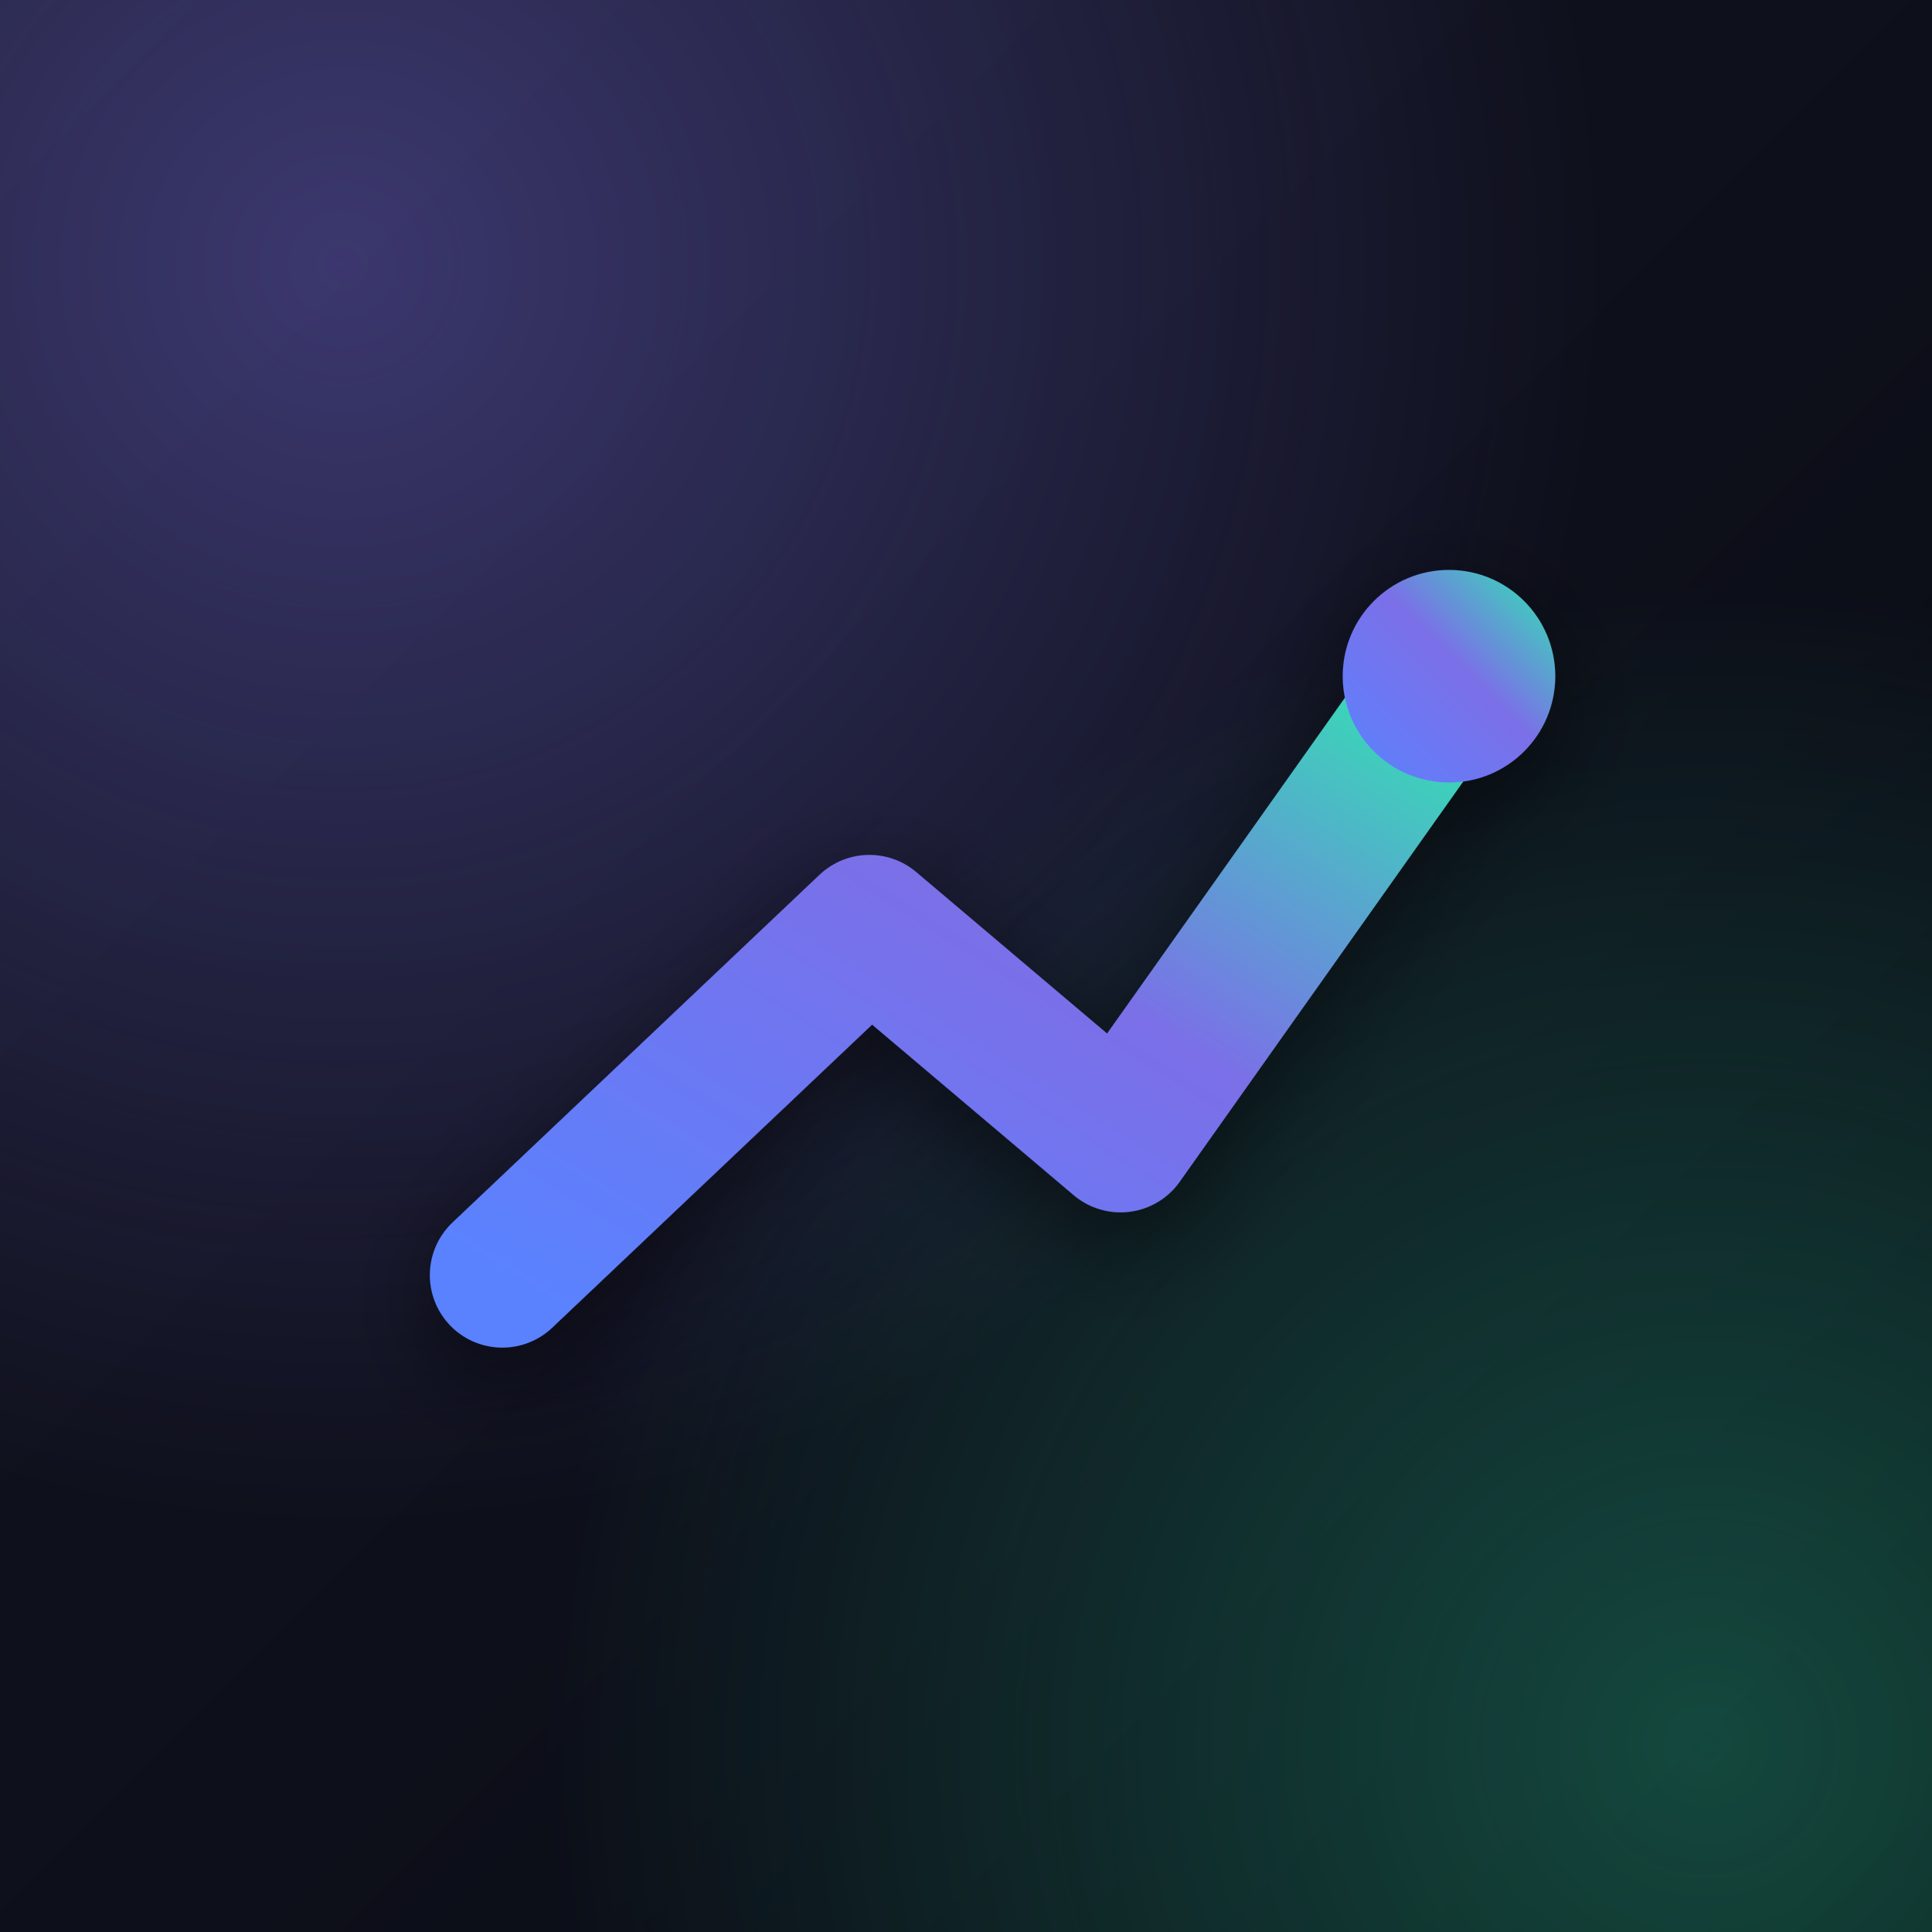
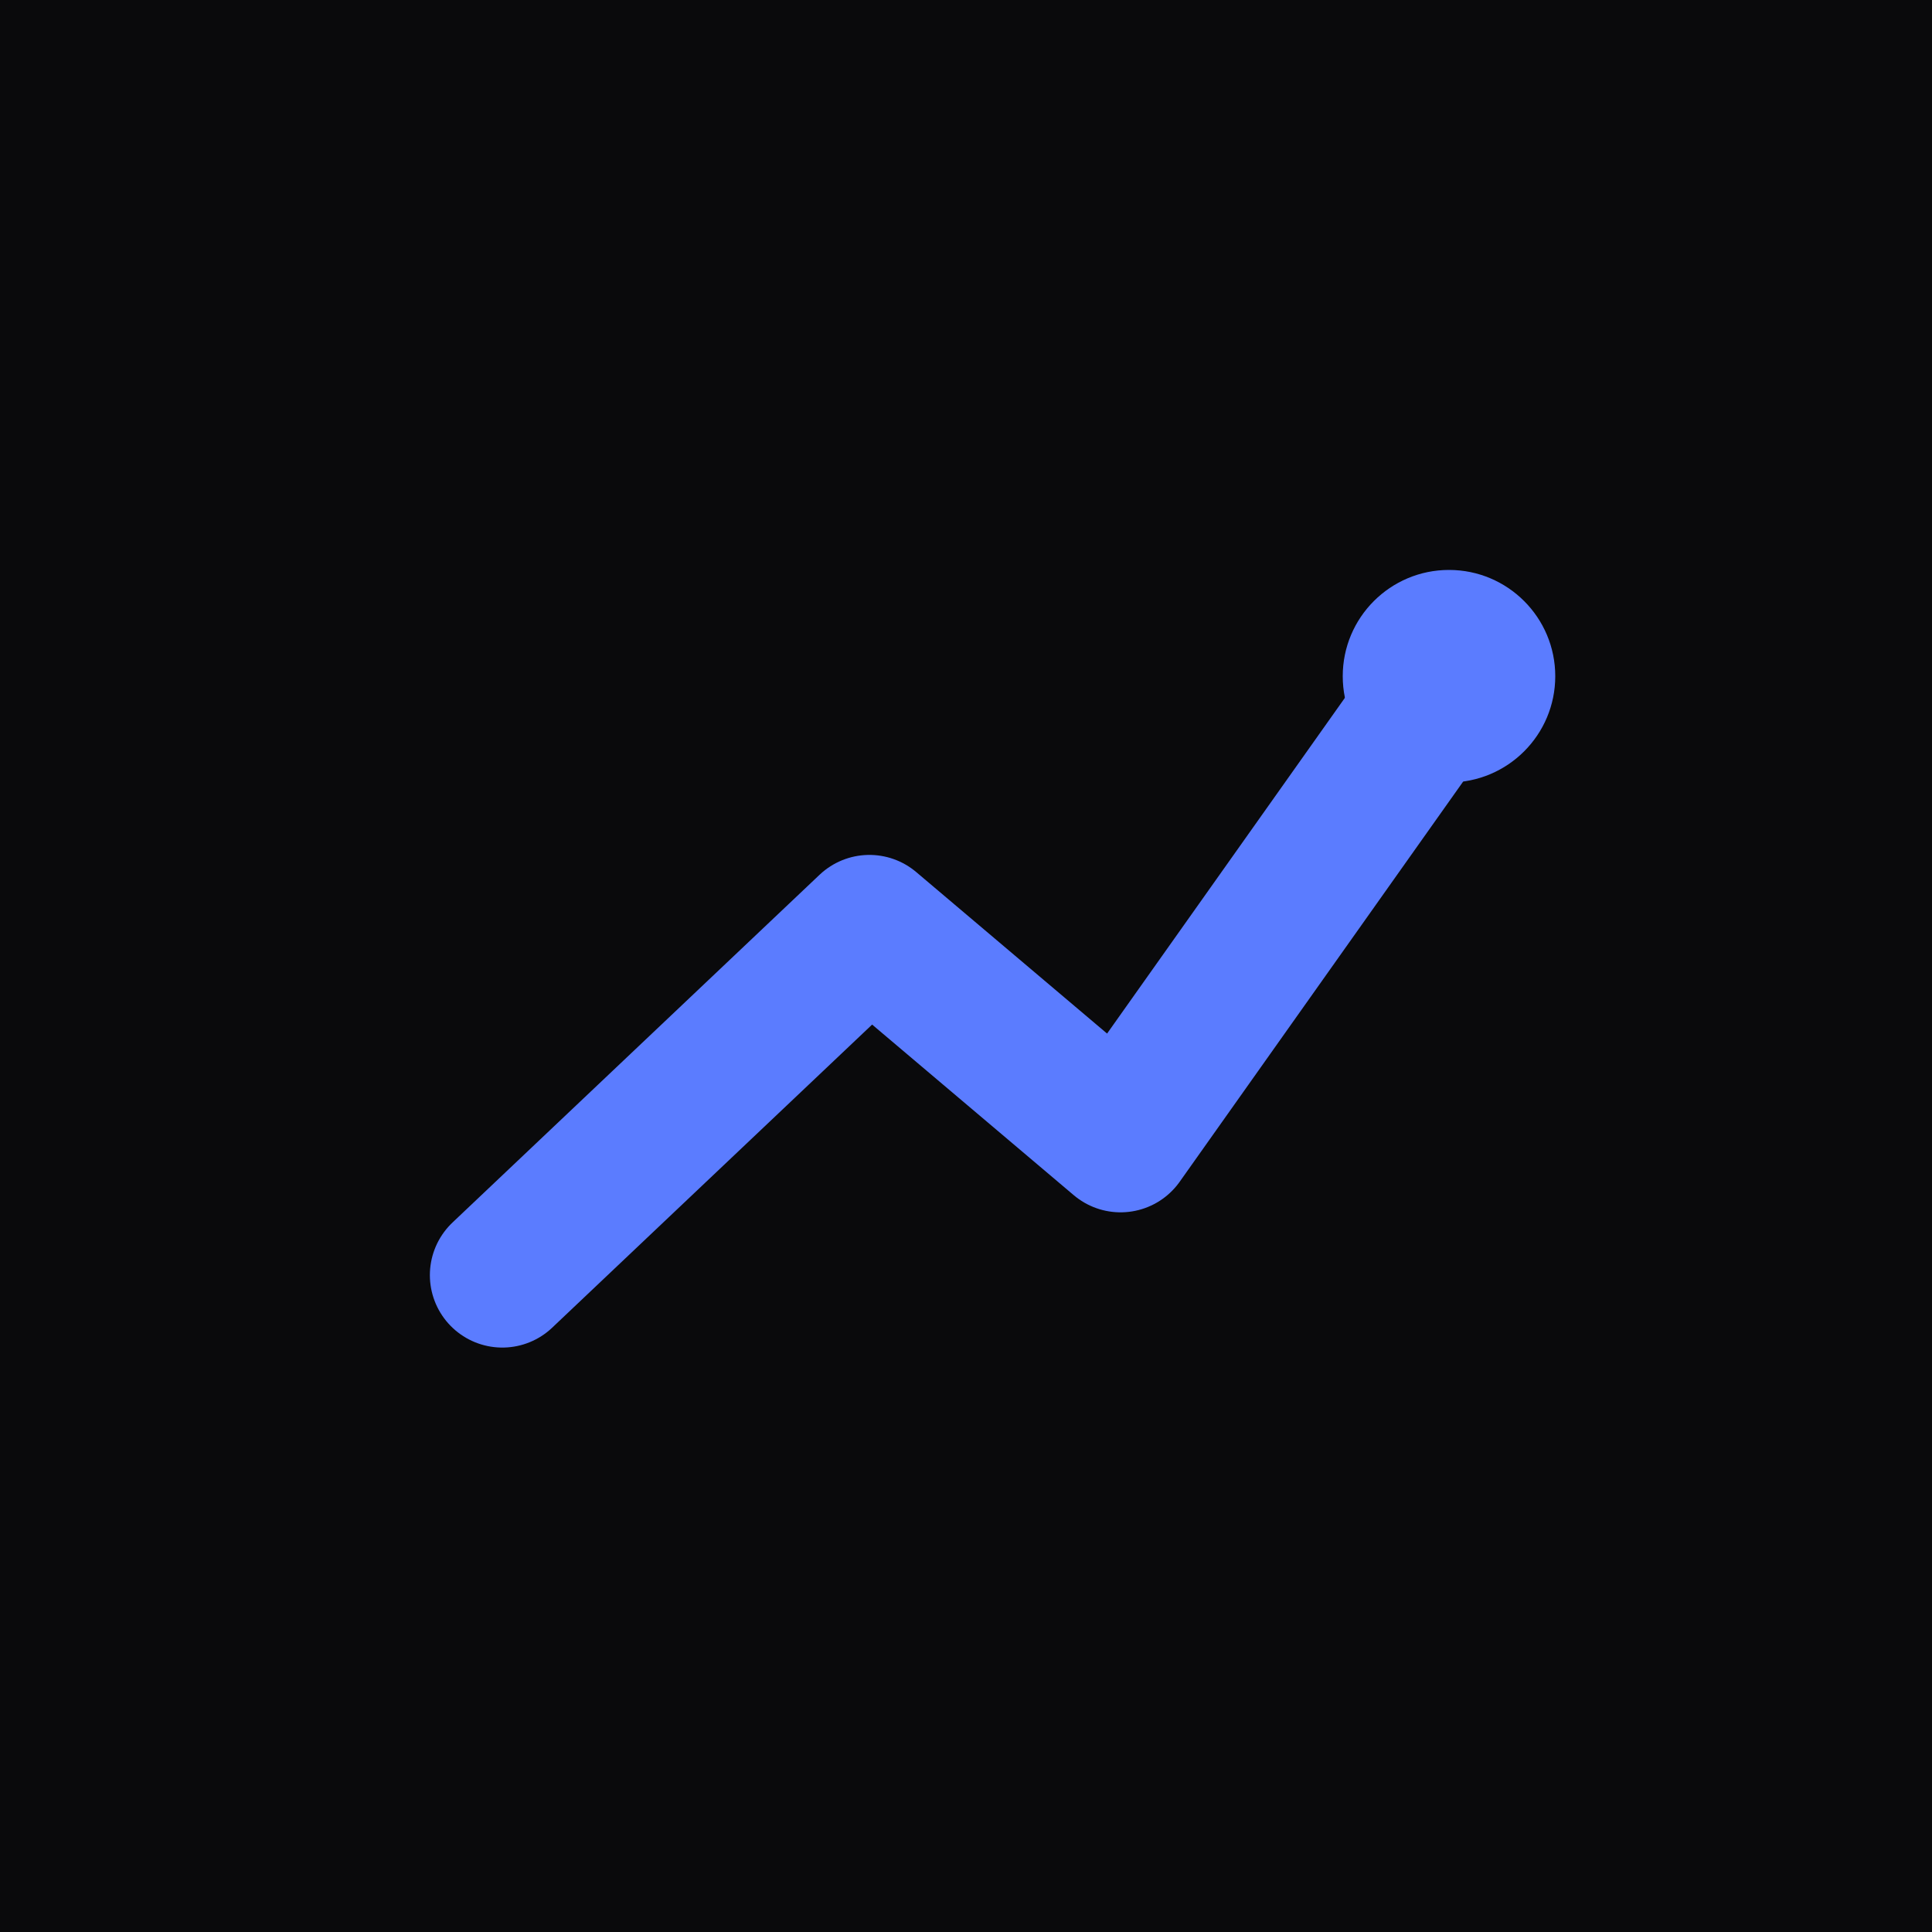
<svg xmlns="http://www.w3.org/2000/svg" width="1024" height="1024" viewBox="0 0 200 200">
-   <defs>
-     <linearGradient id="bg" x1="0%" y1="0%" x2="100%" y2="100%">
-       <stop offset="0%" stop-color="#12141F" />
-       <stop offset="55%" stop-color="#0D0F1A" />
-       <stop offset="100%" stop-color="#08090F" />
-     </linearGradient>
-     <radialGradient id="glowPurple" cx="18%" cy="14%" r="65%">
-       <stop offset="0%" stop-color="#7B6FE8" stop-opacity="0.40" />
-       <stop offset="100%" stop-color="#7B6FE8" stop-opacity="0" />
-     </radialGradient>
-     <radialGradient id="glowTeal" cx="88%" cy="90%" r="60%">
-       <stop offset="0%" stop-color="#2FE8B0" stop-opacity="0.28" />
-       <stop offset="100%" stop-color="#2FE8B0" stop-opacity="0" />
-     </radialGradient>
-     <linearGradient id="glyphShade" x1="0%" y1="100%" x2="100%" y2="0%">
-       <stop offset="0%" stop-color="#5A82FF" />
-       <stop offset="55%" stop-color="#7B6FE8" />
-       <stop offset="100%" stop-color="#2FE8B0" />
-     </linearGradient>
-     <filter id="soft" x="-40%" y="-40%" width="180%" height="180%">
-       <feDropShadow dx="0" dy="3" stdDeviation="5" flood-color="#000000" flood-opacity="0.55" />
-     </filter>
-   </defs>
-   <rect width="200" height="200" fill="url(#bg)" />
-   <rect width="200" height="200" fill="url(#glowPurple)" />
-   <rect width="200" height="200" fill="url(#glowTeal)" />
-   <g filter="url(#soft)">
-     <path d="M 52 132 L 90 96 L 116 118 L 150 70" fill="none" stroke="url(#glyphShade)" stroke-width="15" stroke-linecap="round" stroke-linejoin="round" />
-     <circle cx="150" cy="70" r="11" fill="url(#glyphShade)" />
-   </g>
+   <rect width="200" height="200" fill="#0A0A0C" />
+   <path d="M 52 132 L 90 96 L 116 118 L 150 70" fill="none" stroke="#5B7CFF" stroke-width="15" stroke-linecap="round" stroke-linejoin="round" />
+   <circle cx="150" cy="70" r="11" fill="#5B7CFF" />
</svg>
